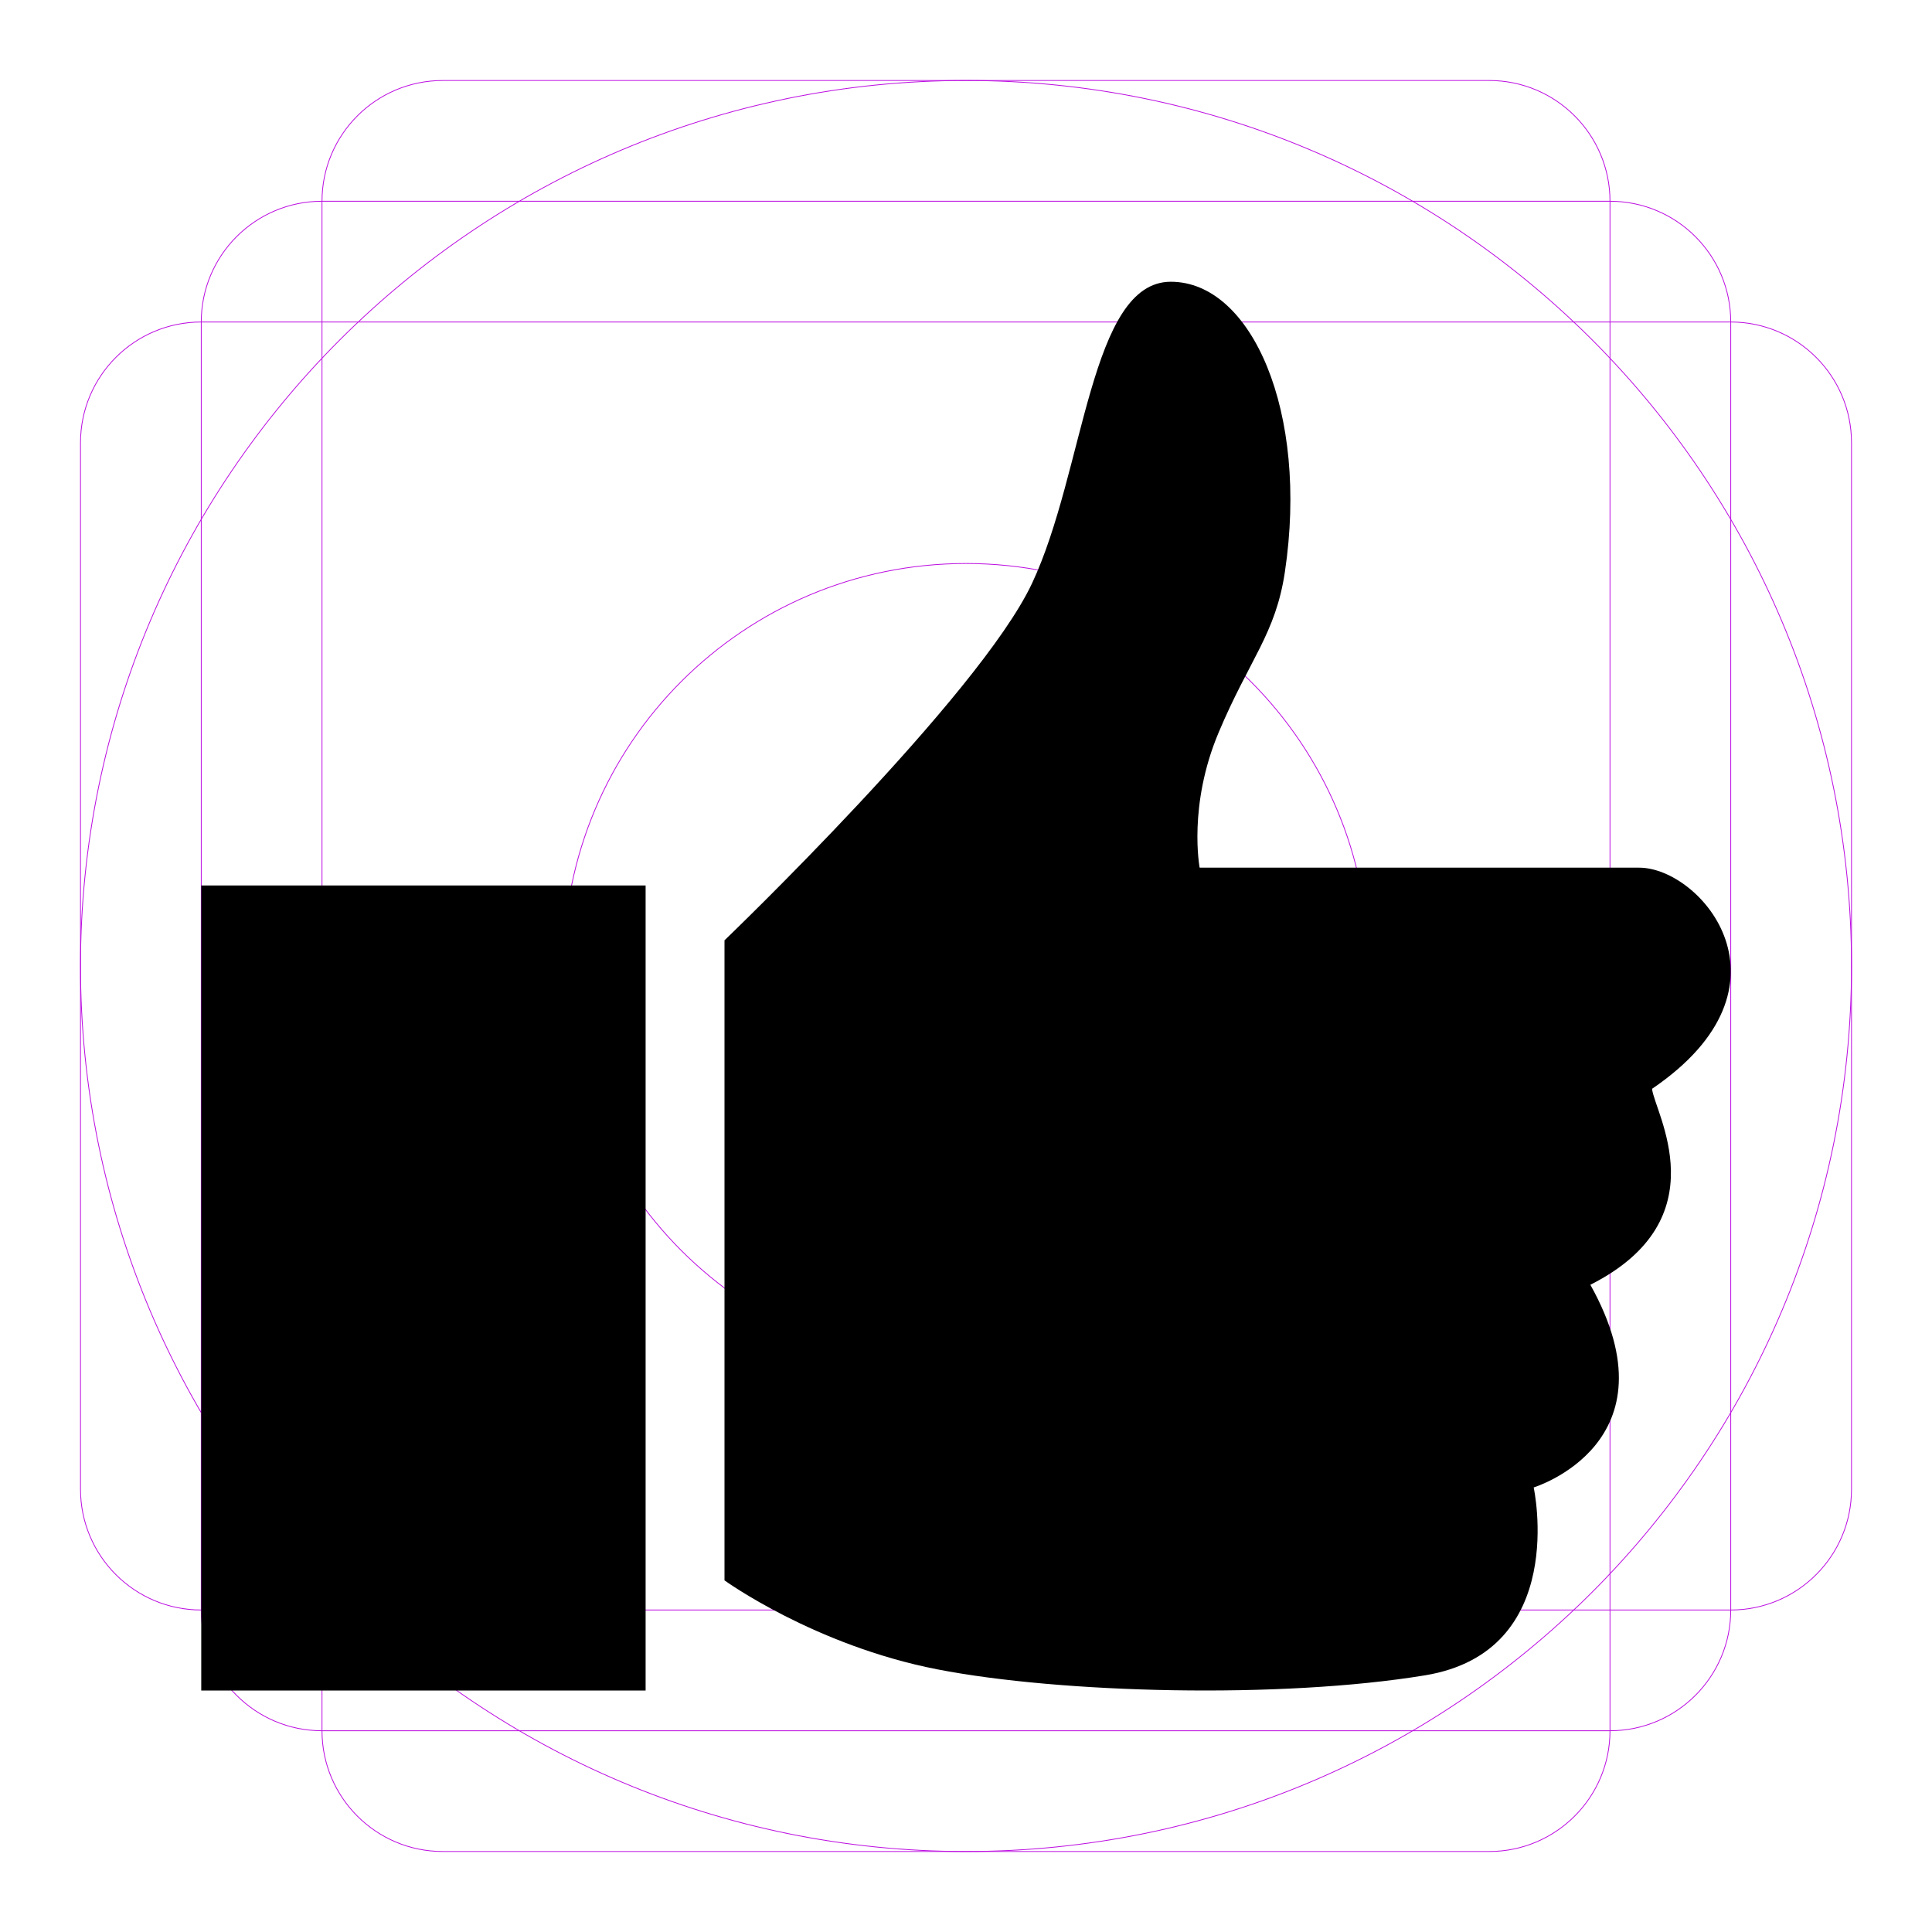
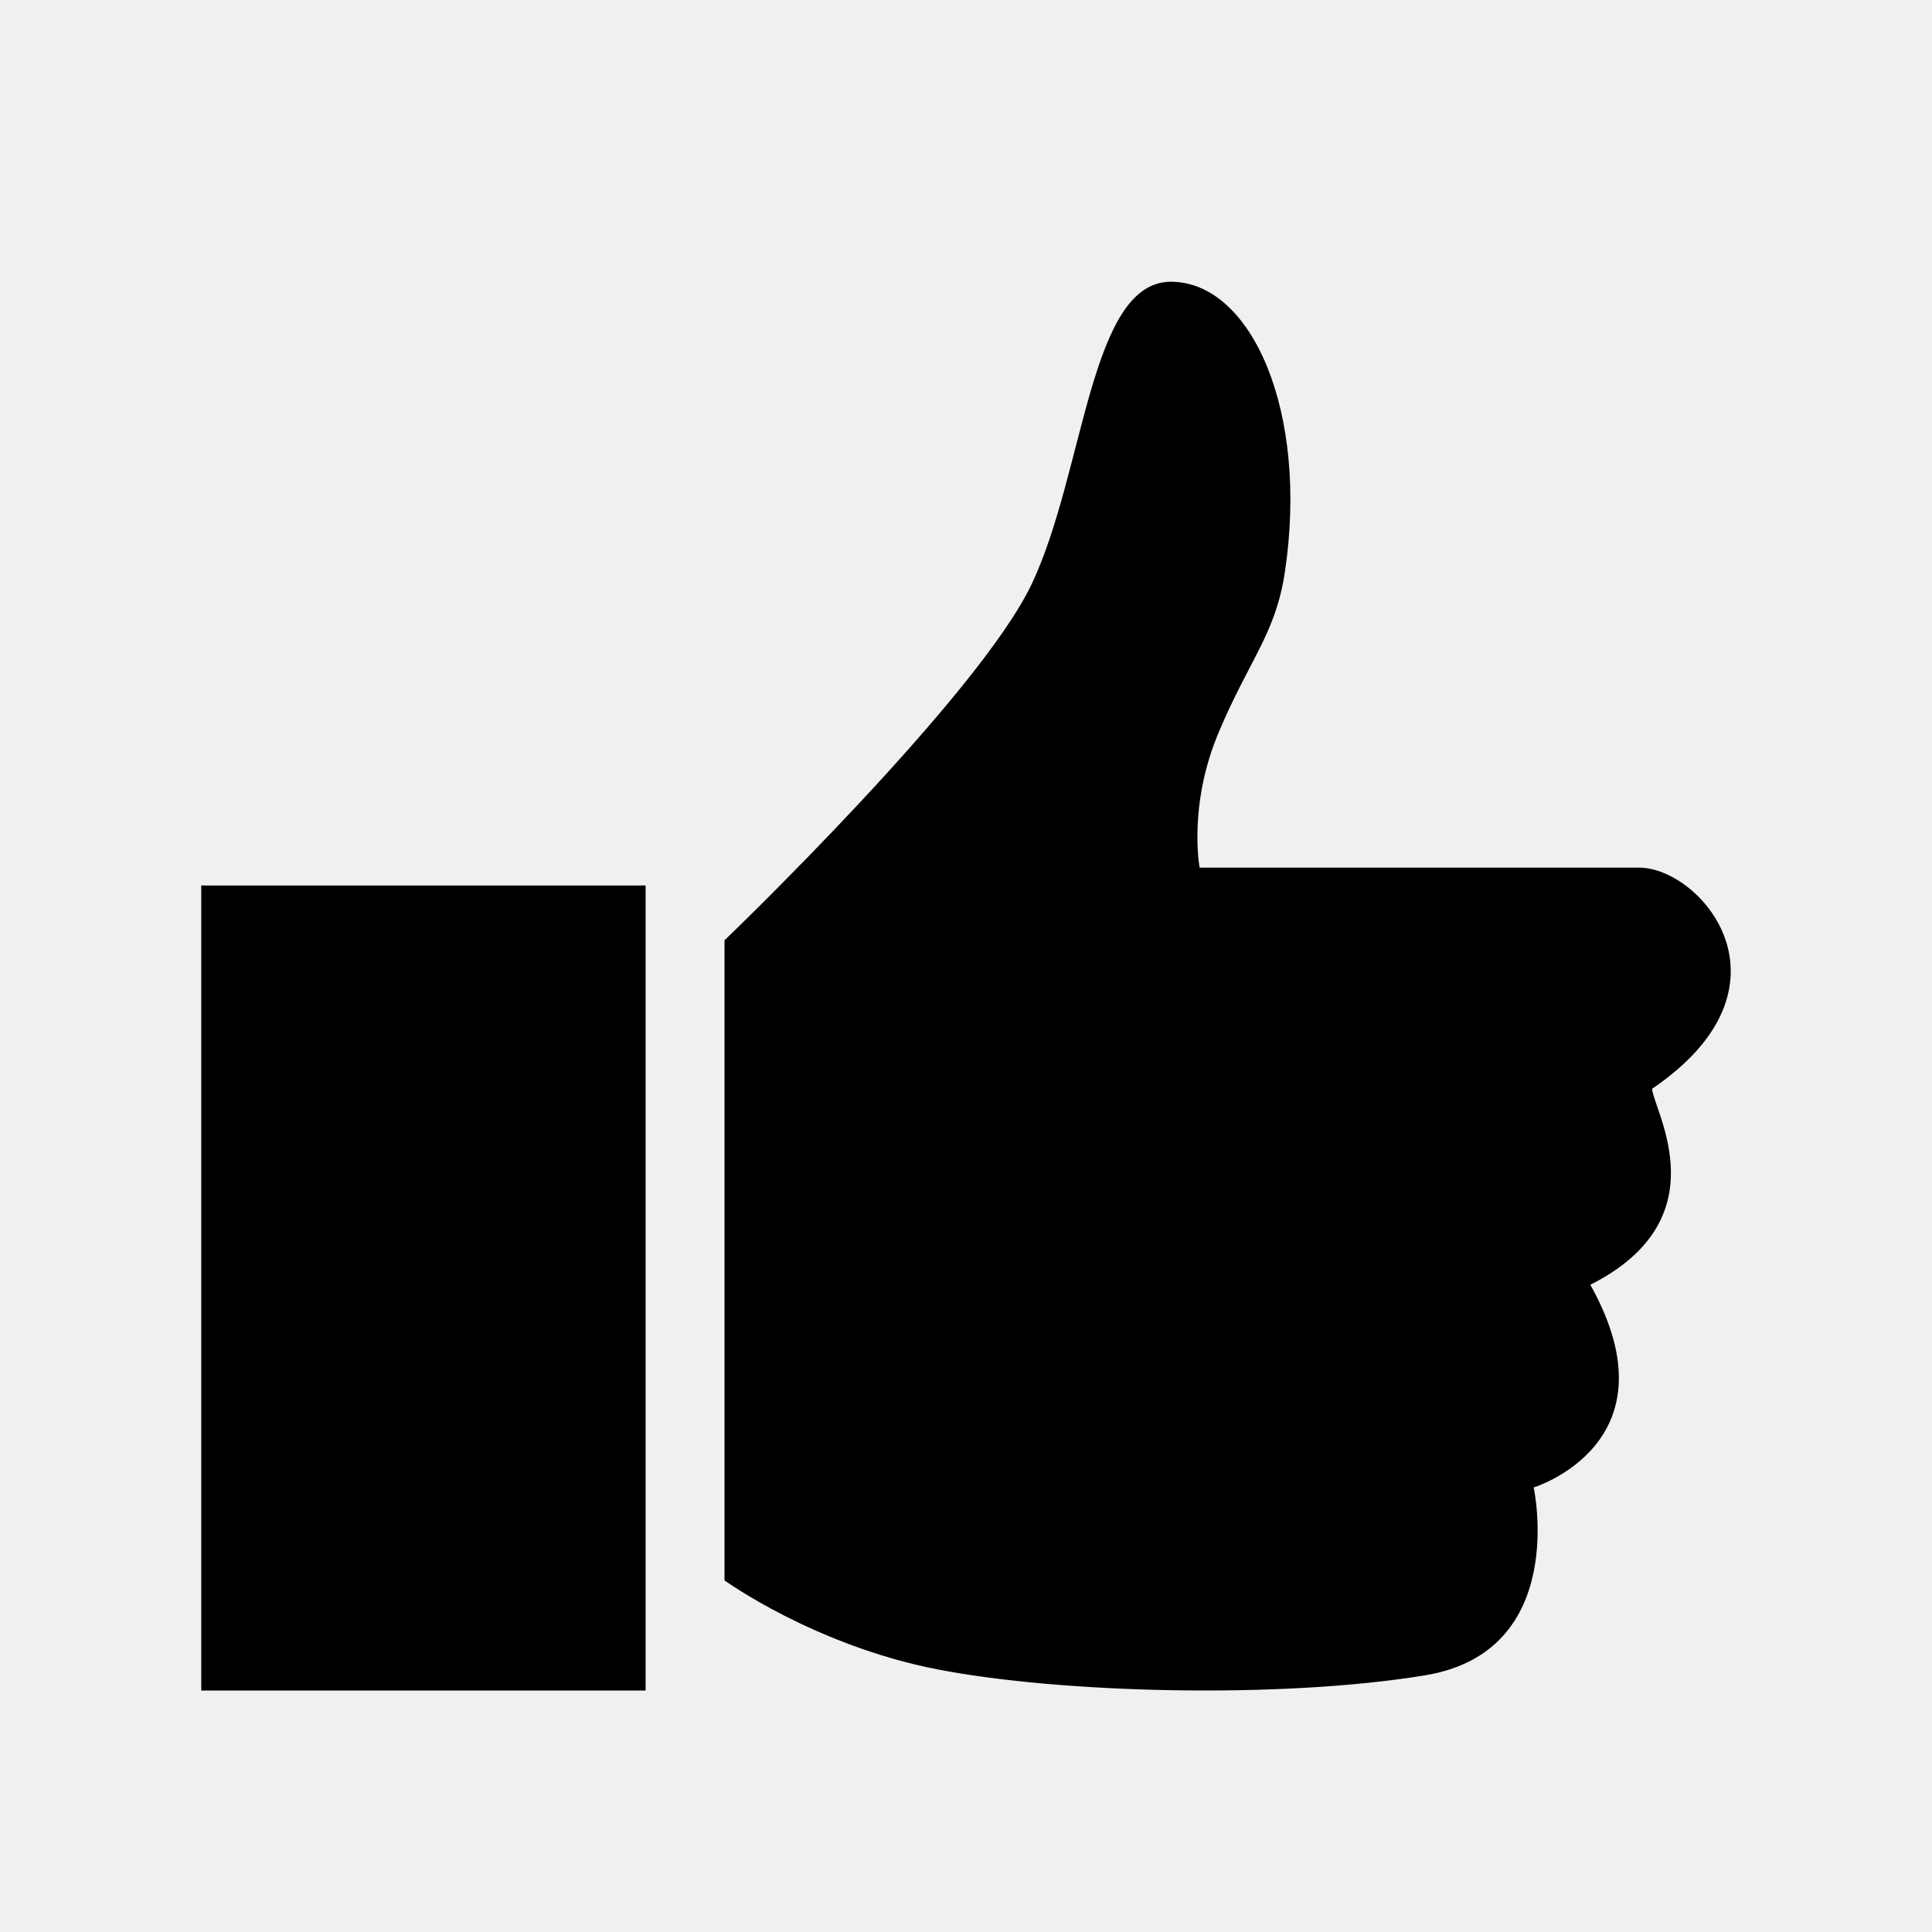
<svg xmlns="http://www.w3.org/2000/svg" width="48px" height="48px" viewBox="0 0 48 48" version="1.1">
  <defs />
  <g id="fill" stroke="none" stroke-width="1" fill="none" fill-rule="evenodd">
-     <g id="like1-fill">
-       <g id="guide">
-         <rect id="bg" fill="#FFFFFF" fill-rule="evenodd" x="0" y="0" width="48" height="48" />
-         <circle id="circle-outer" stroke="#BD0FE1" stroke-width="0.02" cx="24" cy="24" r="22" />
-         <circle id="circle-inner" stroke="#BD0FE1" stroke-width="0.02" cx="24" cy="24" r="10" />
-         <rect id="rectangle-horizontal" stroke="#BD0FE1" stroke-width="0.02" x="2" y="8" width="44" height="32" rx="3" />
-         <rect id="rectangle-vertical" stroke="#BD0FE1" stroke-width="0.02" transform="translate(24, 24) rotate(90) translate(-24, -24) " x="2" y="8" width="44" height="32" rx="3" />
-         <rect id="square" stroke="#BD0FE1" stroke-width="0.02" x="5" y="5" width="38" height="38" rx="3" />
-       </g>
-       <path d="M18,23.362 L18,39.264 C18,39.264 20.233,40.88 23.29,41.475 C26.348,42.07 31.816,42.213 35.405,41.623 C38.995,41.032 38.104,36.955 38.104,36.955 C38.104,36.955 41.706,35.851 39.512,31.92 C42.755,30.281 41.095,27.62 41.045,27.051 C44.799,24.5 42.263,21.557 40.725,21.557 C39.186,21.557 29.805,21.557 29.805,21.557 C29.805,21.557 29.51,20.018 30.277,18.198 C31.043,16.377 31.691,15.754 31.922,14.214 C32.52,10.23 31.095,7 29.088,7 C27.08,7 26.953,11.7 25.64,14.494 C24.328,17.289 18,23.362 18,23.362 Z M5,22 L16.04,22 L16.04,42 L5,42 L5,22 Z" id="Combined-Shape" fill="#000000" />
+     <g id="like1-fill" fill="#000000">
+       <path d="M18,23.362 L18,39.264 C18,39.264 20.233,40.88 23.29,41.475 C26.348,42.07 31.816,42.213 35.405,41.623 C38.995,41.032 38.104,36.955 38.104,36.955 C38.104,36.955 41.706,35.851 39.512,31.92 C42.755,30.281 41.095,27.62 41.045,27.051 C44.799,24.5 42.263,21.557 40.725,21.557 C39.186,21.557 29.805,21.557 29.805,21.557 C29.805,21.557 29.51,20.018 30.277,18.198 C31.043,16.377 31.691,15.754 31.922,14.214 C32.52,10.23 31.095,7 29.088,7 C27.08,7 26.953,11.7 25.64,14.494 C24.328,17.289 18,23.362 18,23.362 Z M5,22 L16.04,22 L16.04,42 L5,42 L5,22 Z" id="Combined-Shape" />
    </g>
  </g>
</svg>
